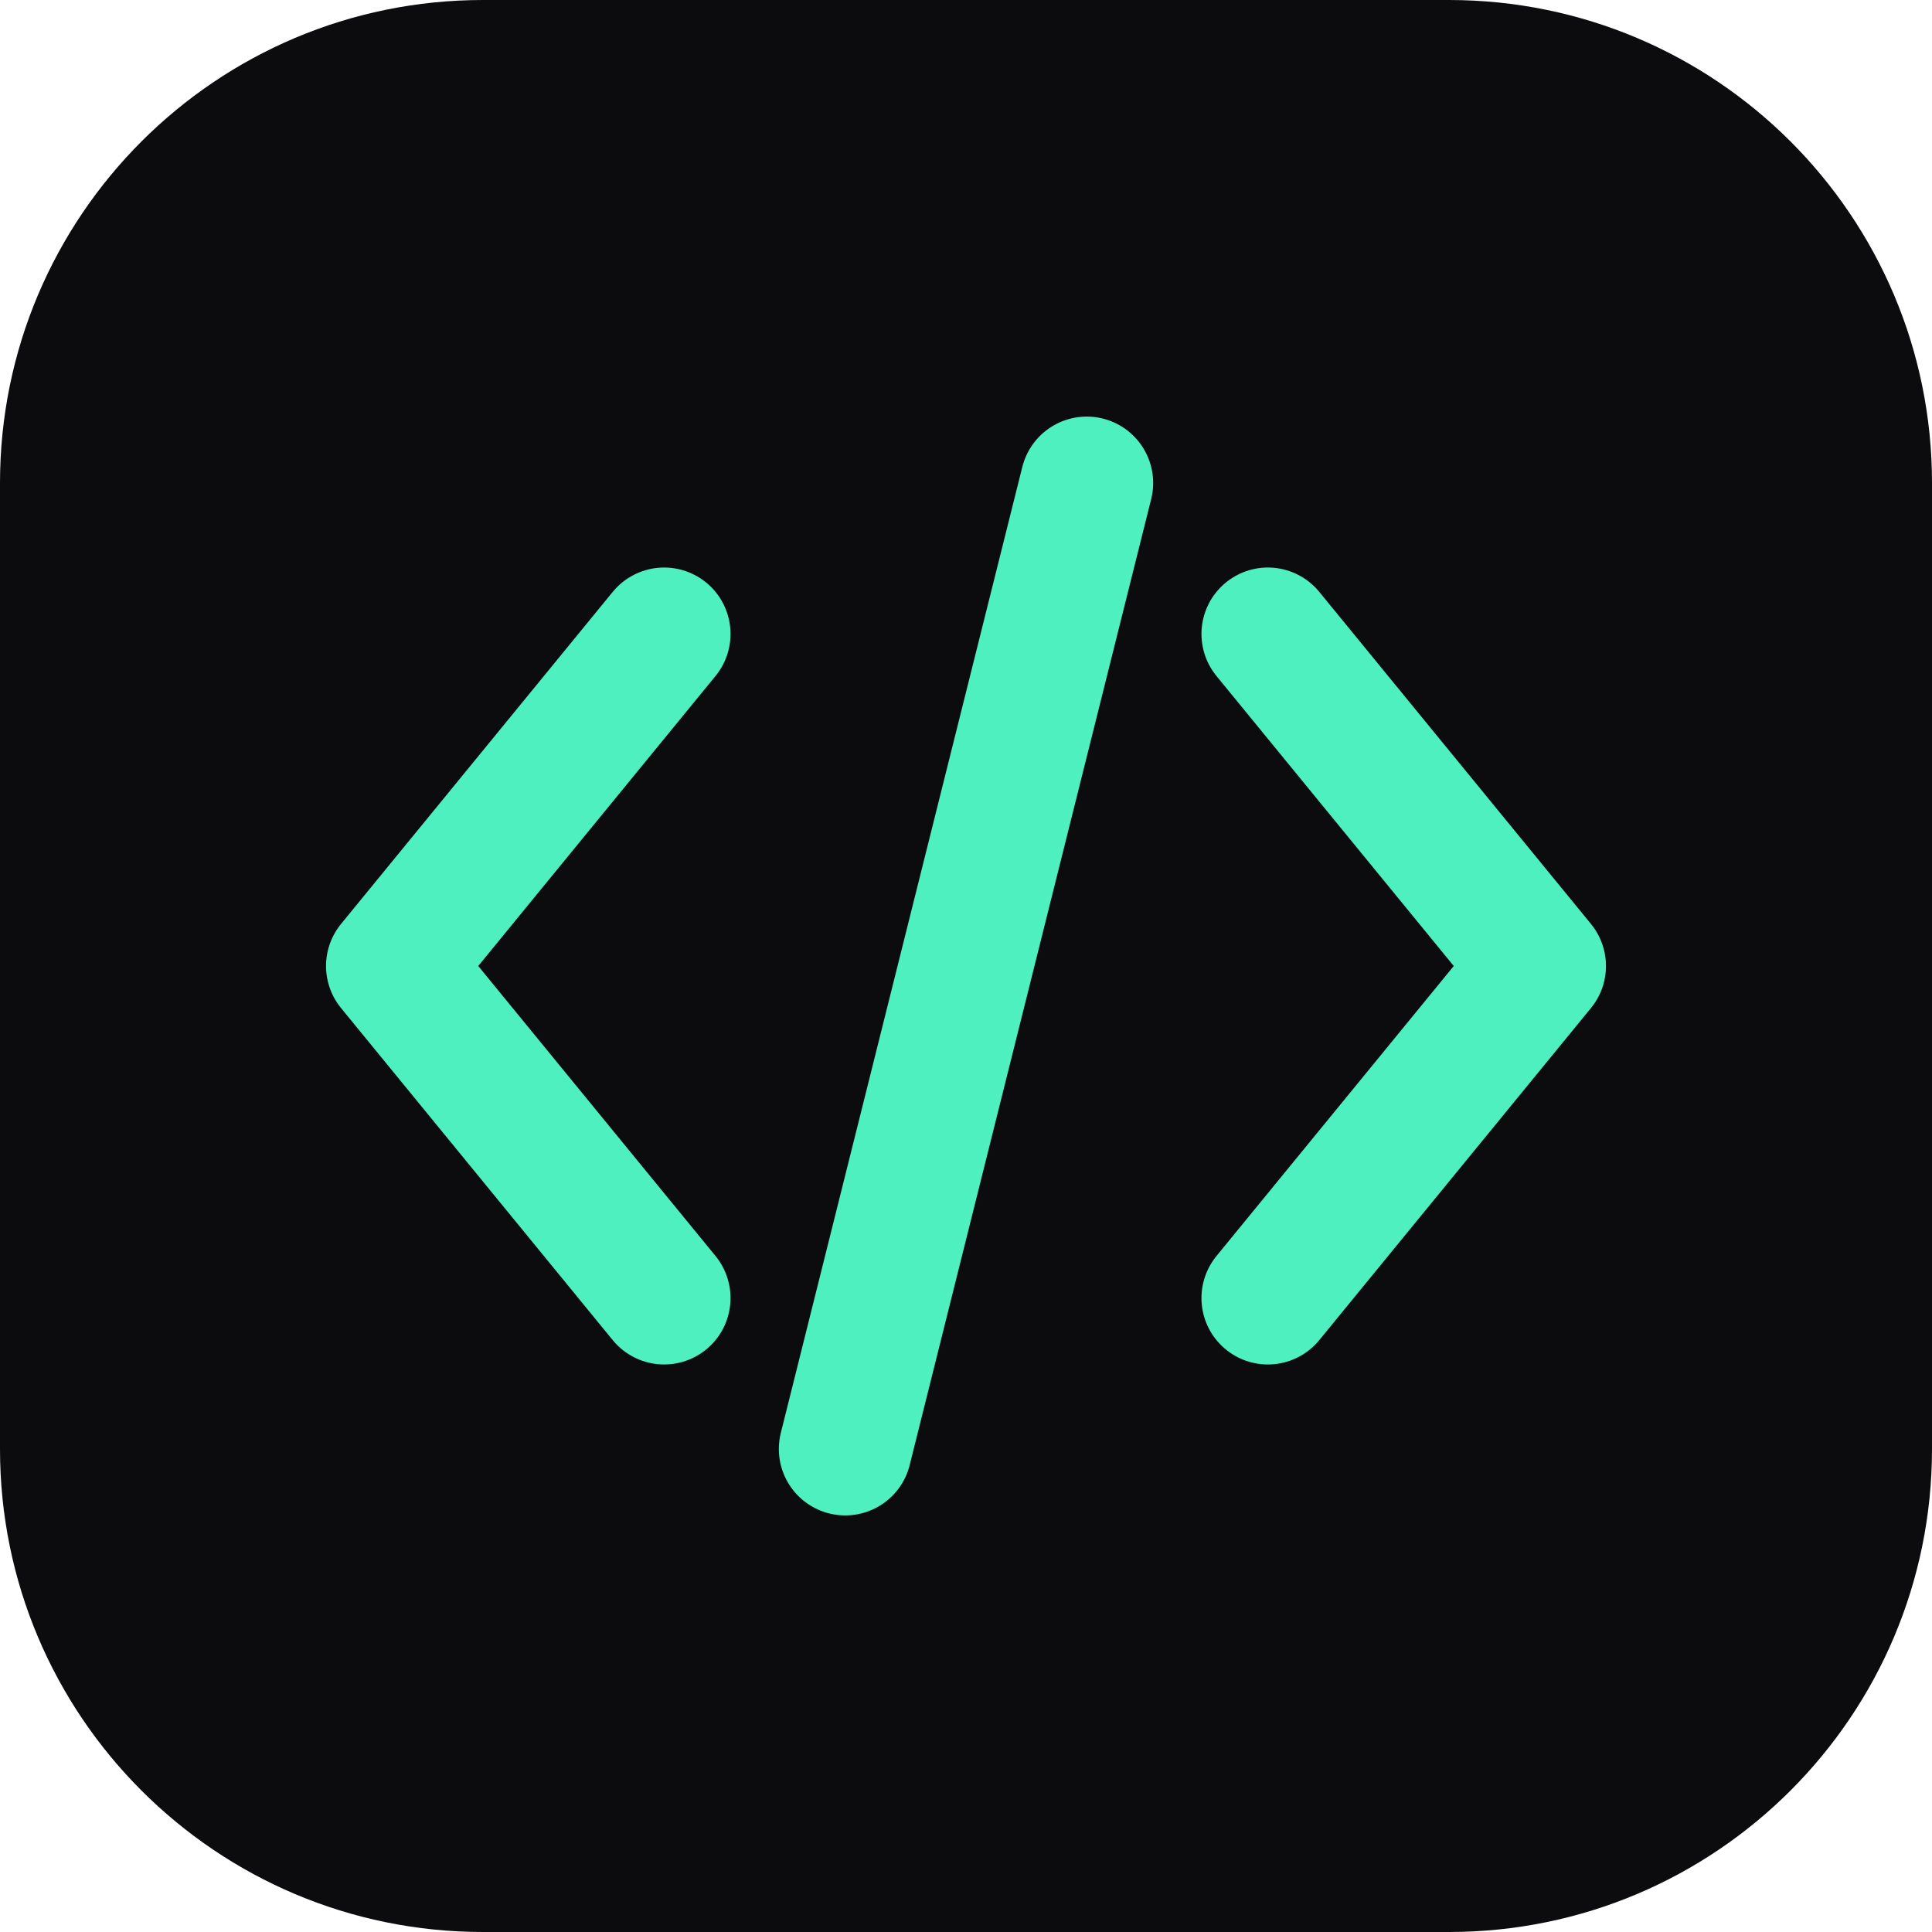
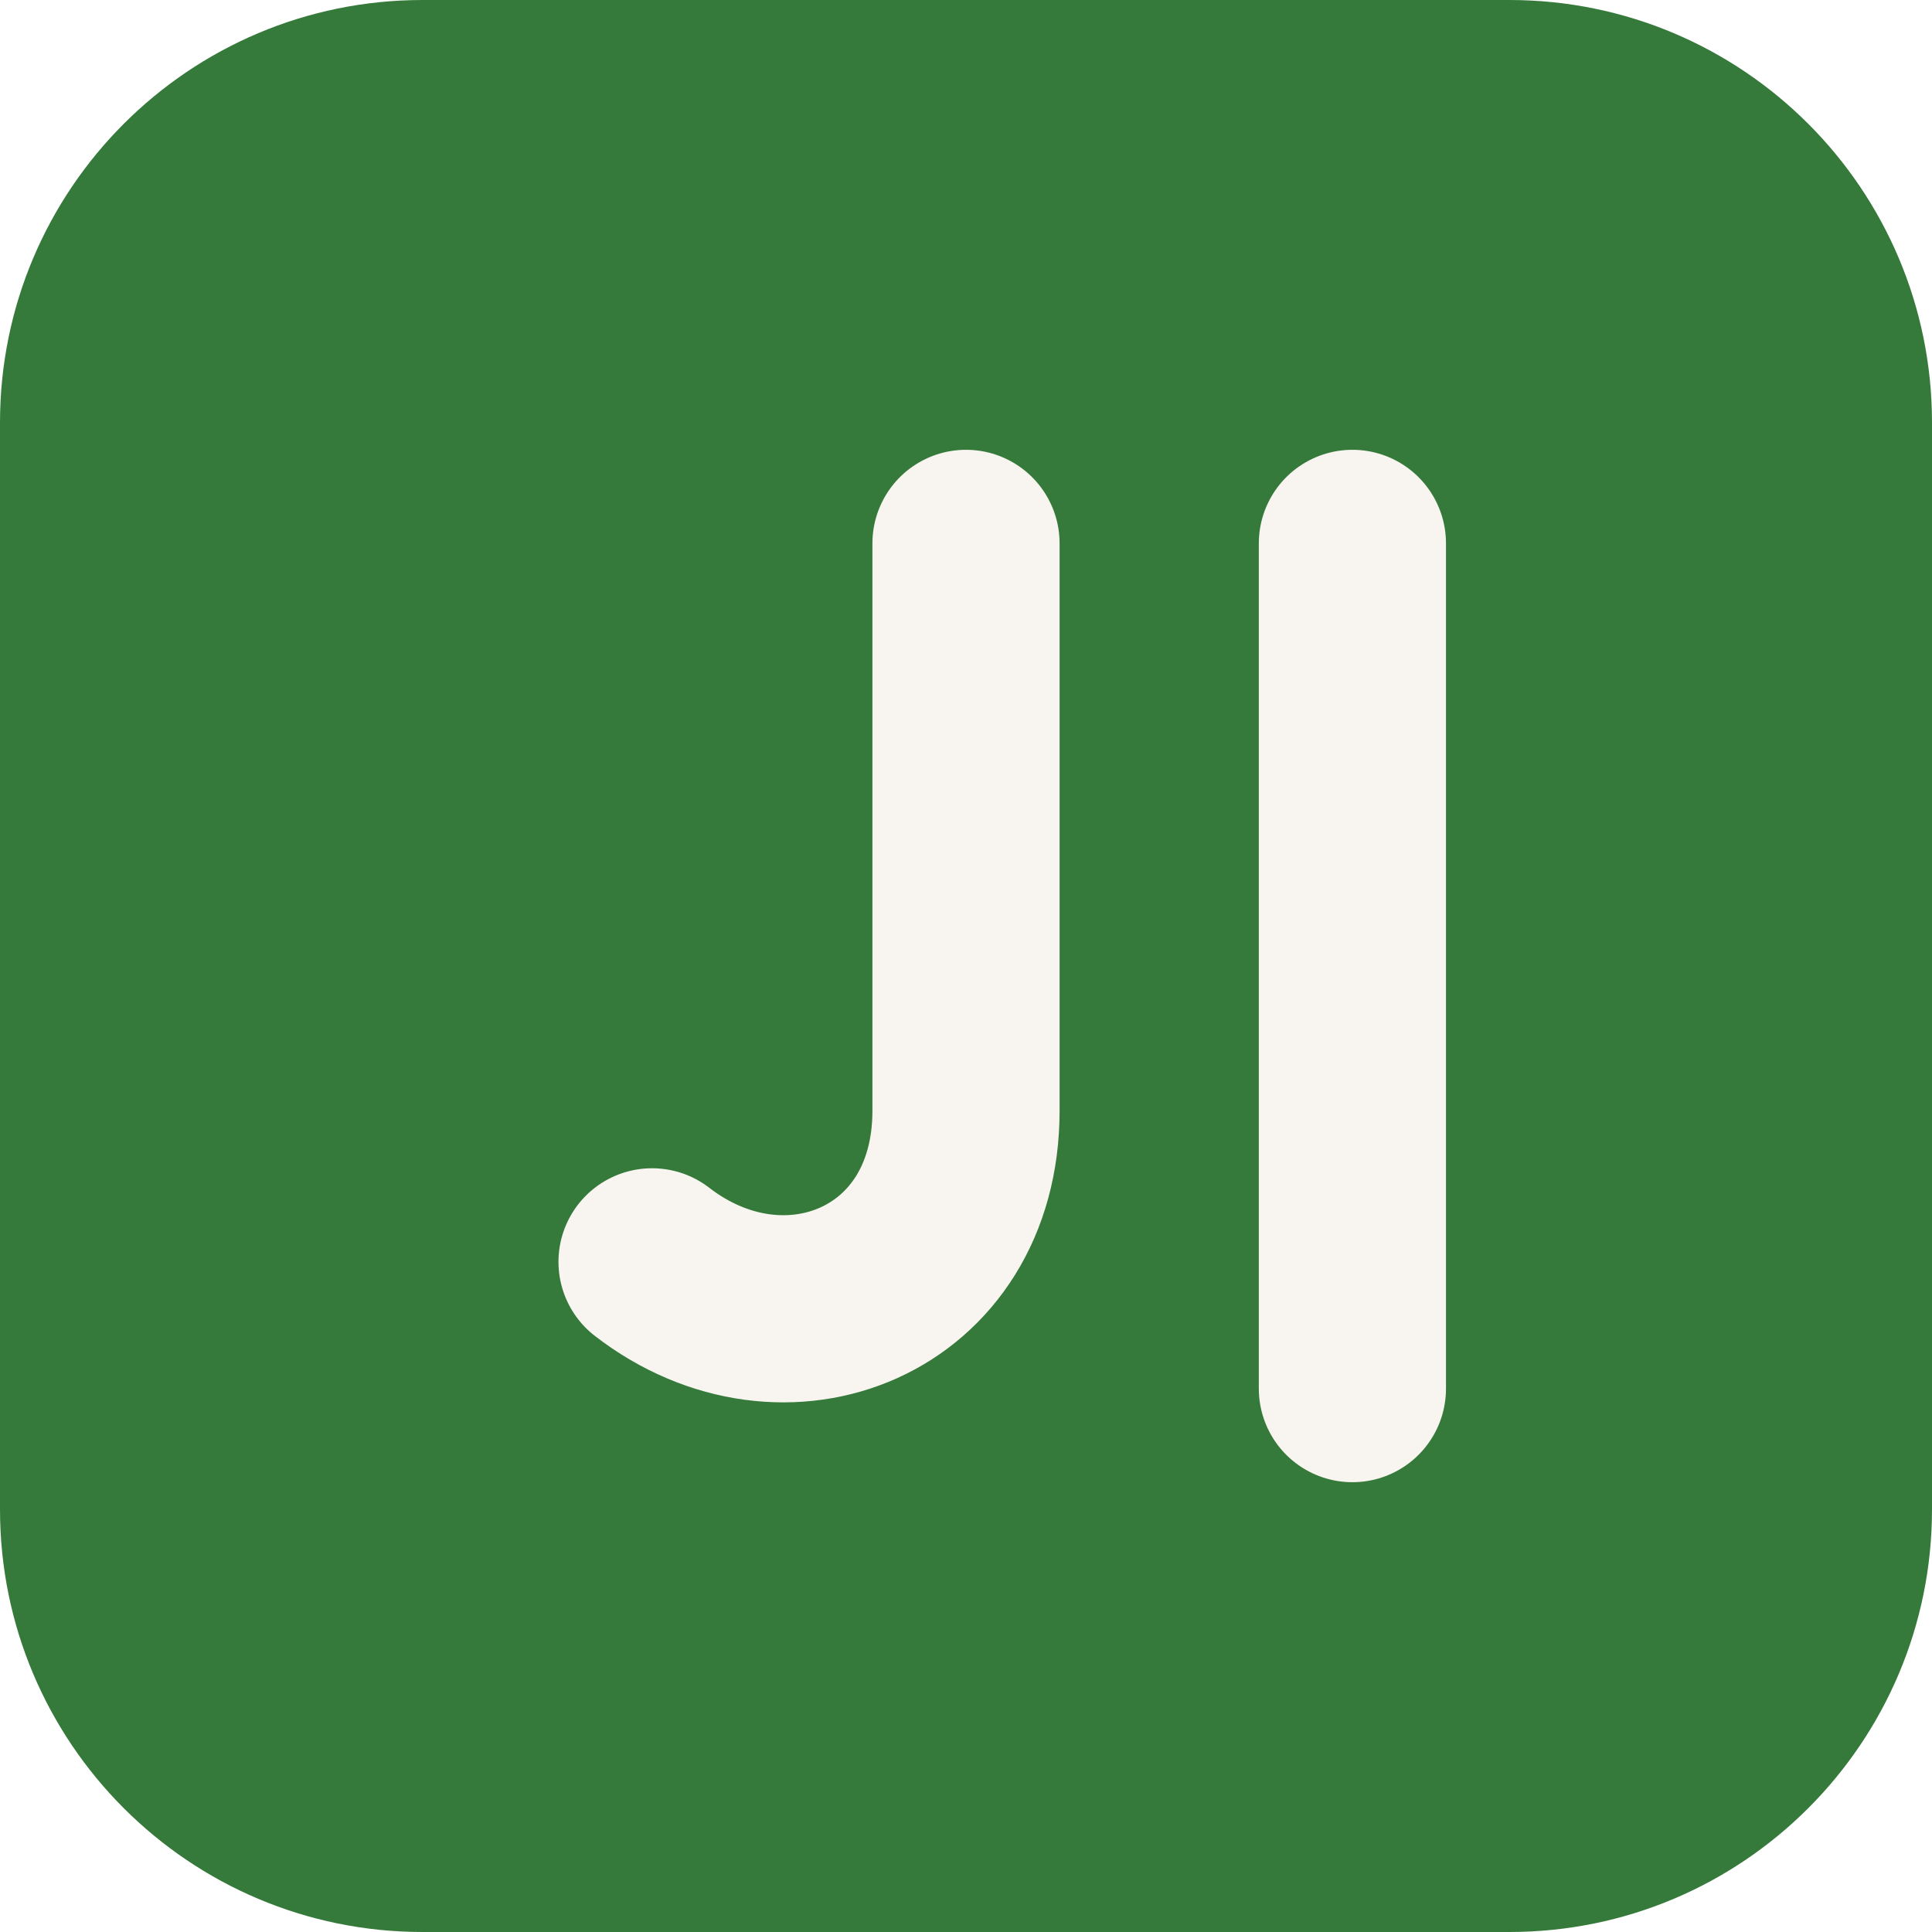
- <svg xmlns="http://www.w3.org/2000/svg" viewBox="0 0 32 32">
-   <rect width="32" height="32" rx="8" fill="#0c0c0e" />
-   <path d="M11 10.5 6.5 16 11 21.5M21 10.5 25.5 16 21 21.5M18 8l-4 16" fill="none" stroke="#4ef0c0" stroke-width="2.2" stroke-linecap="round" stroke-linejoin="round" />
+ <svg xmlns="http://www.w3.org/2000/svg" width="32" height="32" viewBox="0 0 32 32" role="img" aria-label="Juan Isaza">
+   <rect width="32" height="32" rx="7" fill="#357a3a" />
+   <g fill="none" stroke="#f8f5f0" stroke-width="3.1" stroke-linecap="round" stroke-linejoin="round">
+     <path d="M16 9v9.4c0 3-3 4.2-5.2 2.5" />
+     <path d="M22.4 9v14" />
+   </g>
</svg>
